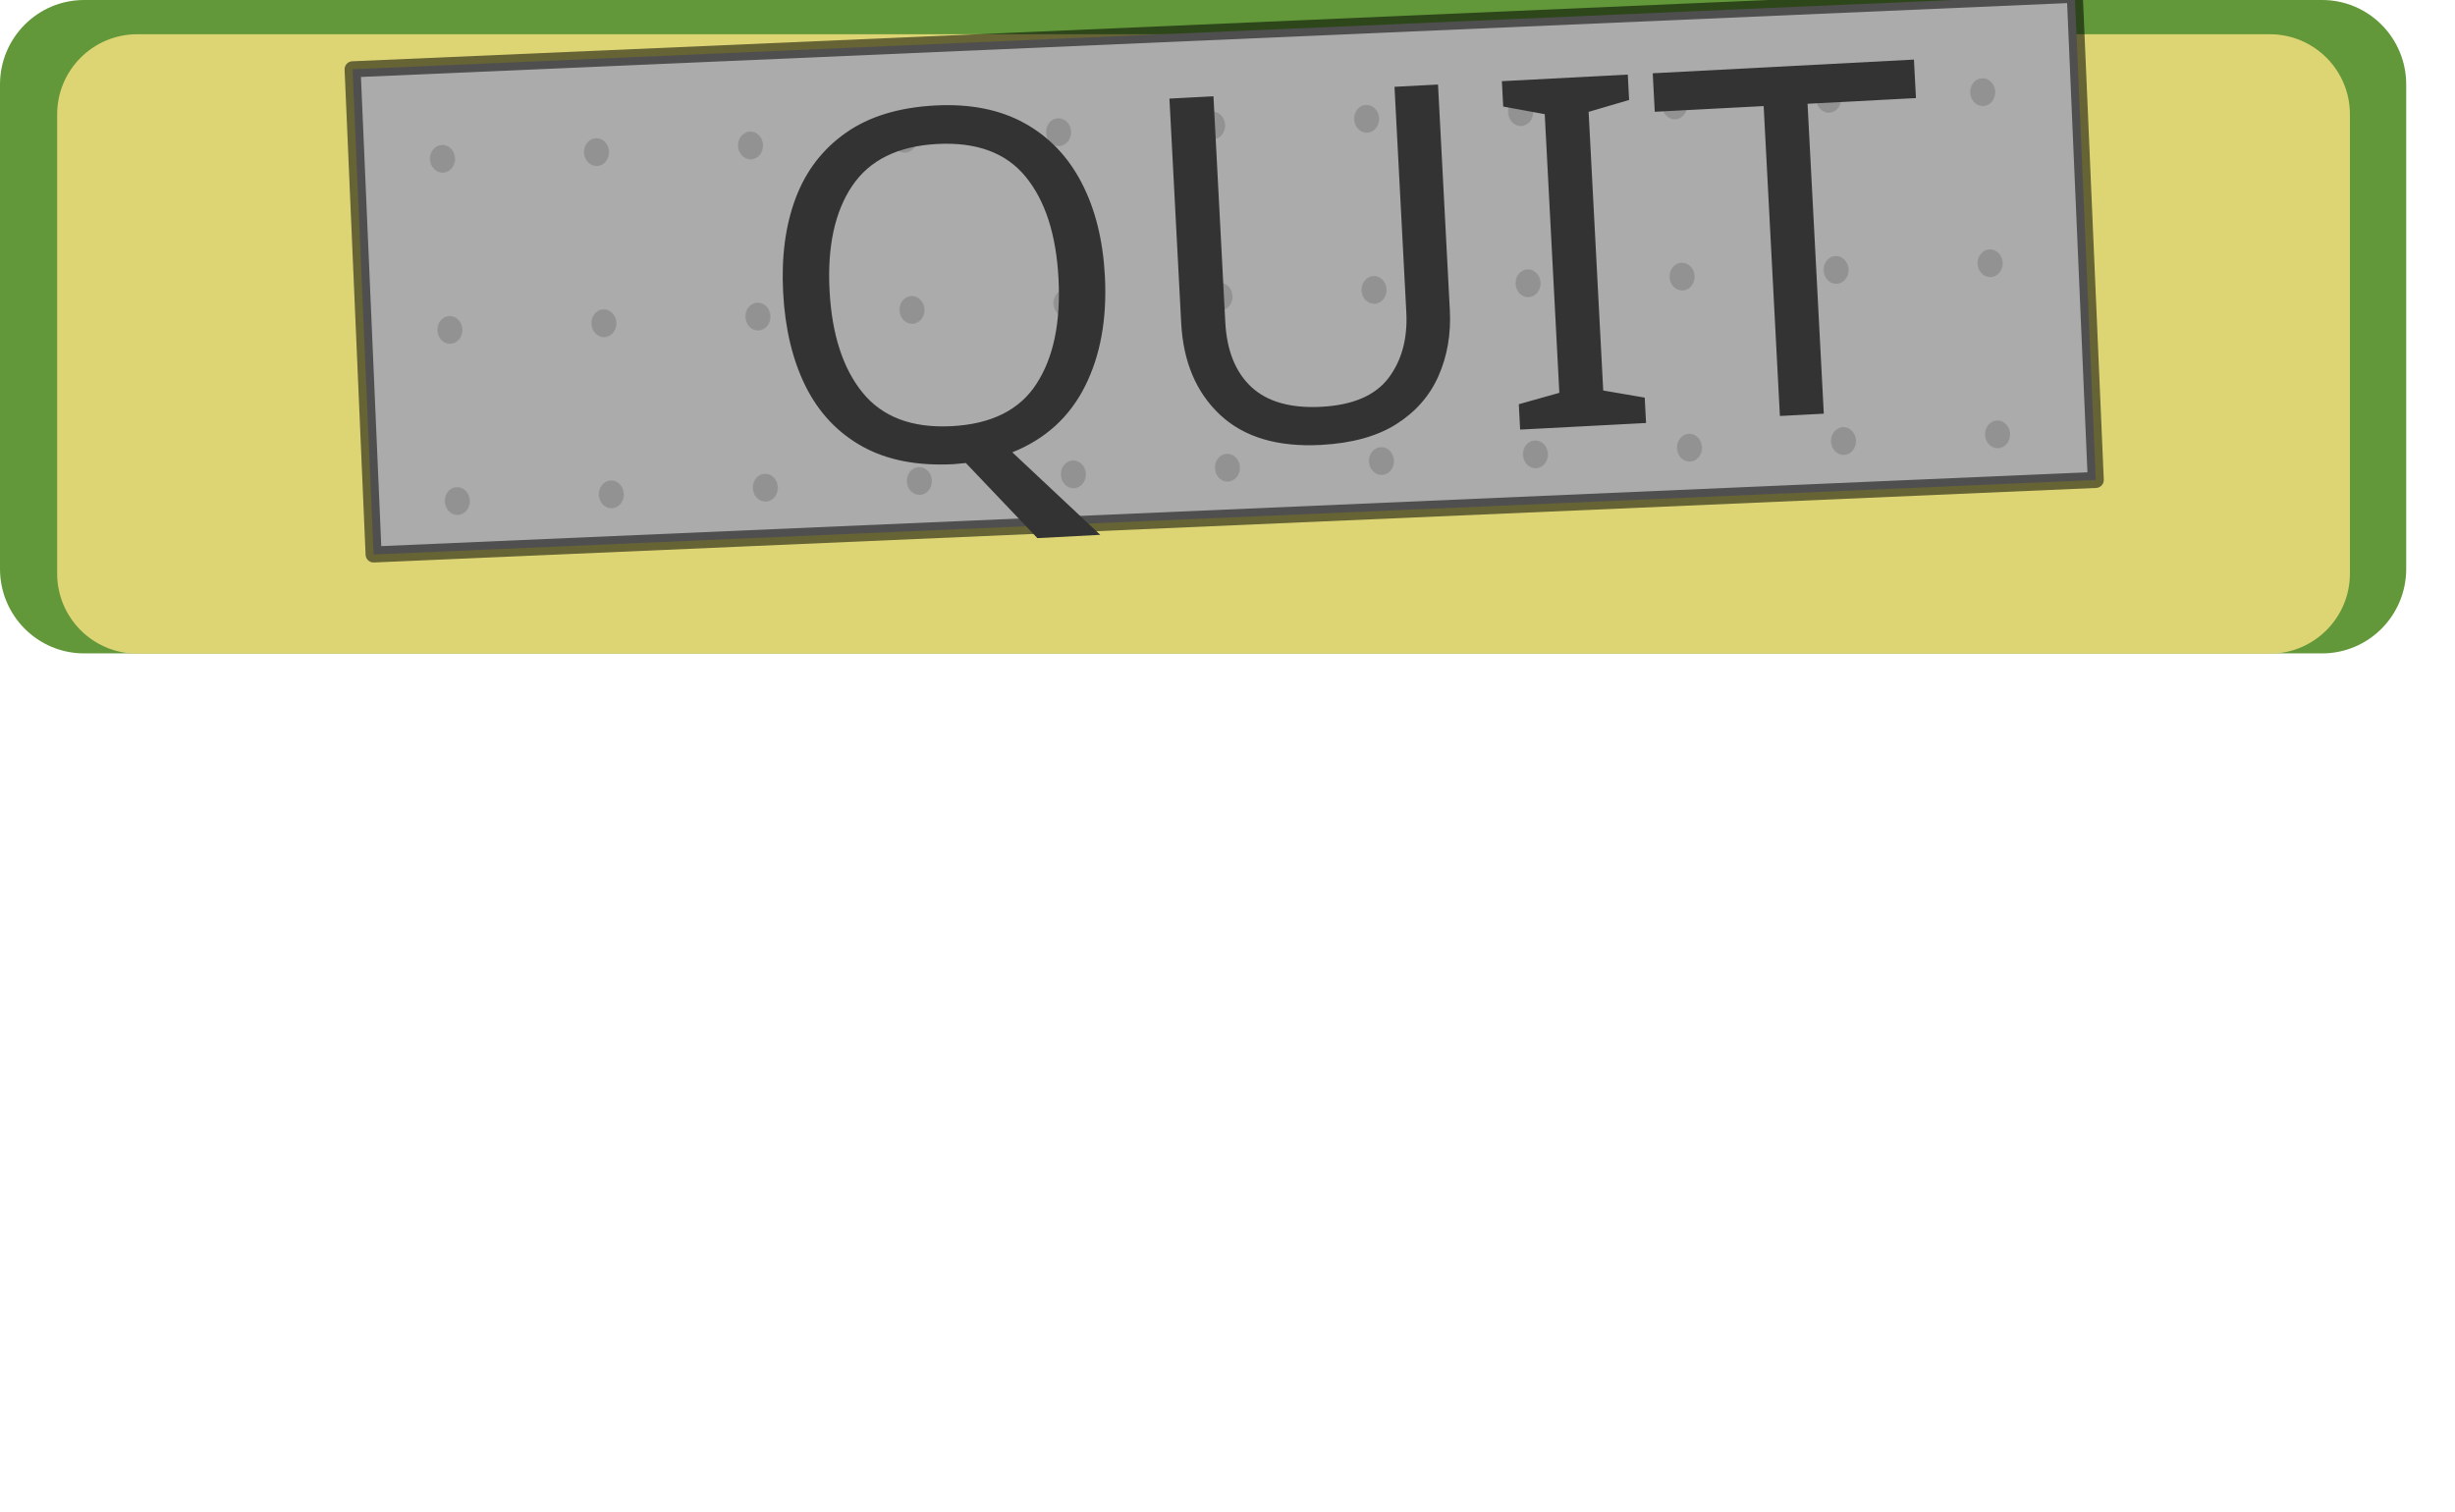
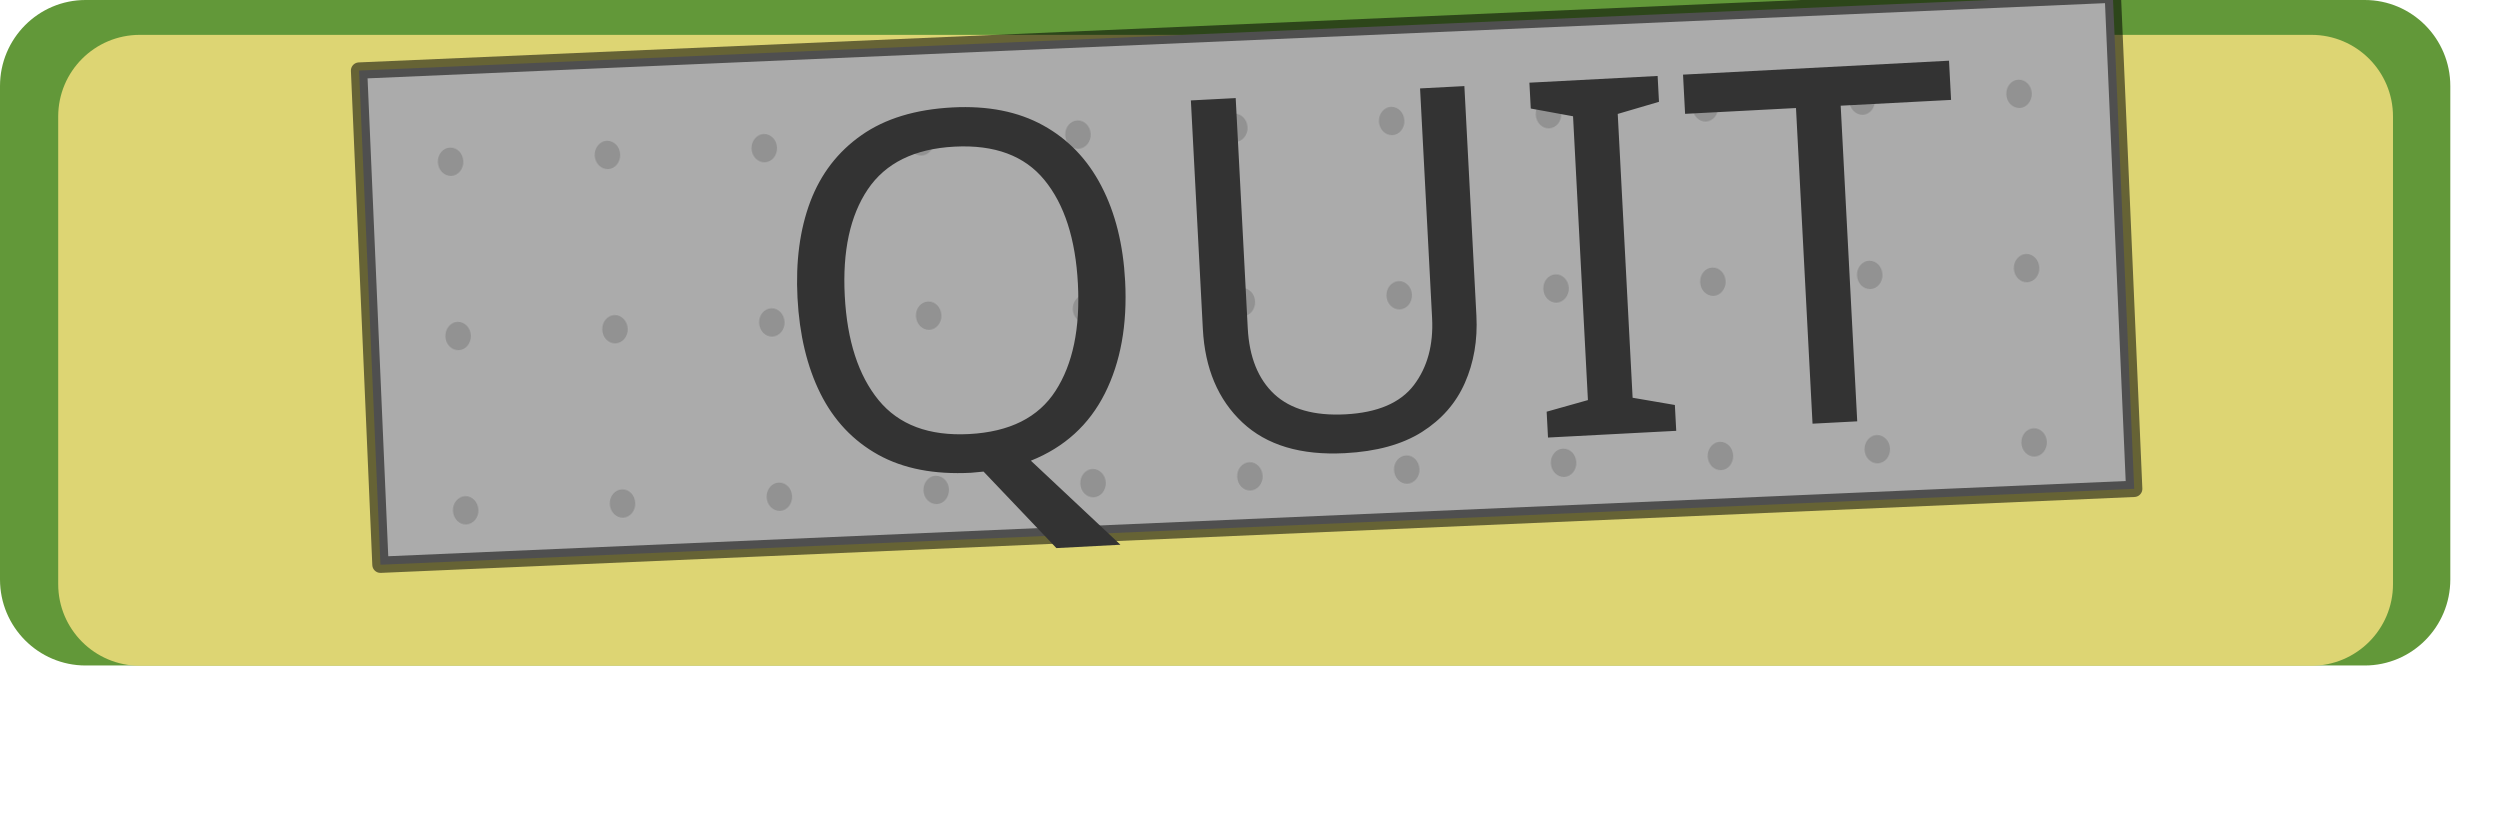
- <svg xmlns="http://www.w3.org/2000/svg" xmlns:ns2="https://boxy-svg.com" xmlns:xlink="http://www.w3.org/1999/xlink" viewBox="57.201 91.1 306.363 188.705" width="306.363" height="188.705">
+ <svg xmlns="http://www.w3.org/2000/svg" xmlns:ns2="https://boxy-svg.com" xmlns:xlink="http://www.w3.org/1999/xlink" viewBox="57.201 91.1 306.363 100" width="306.363" height="100">
  <defs>
    <pattern id="pattern-1-0" patternTransform="matrix(0.192386, 0, 0, 0.213777, 129.9499, 64.5587)" xlink:href="#pattern-1" />
    <pattern id="pattern-1" viewBox="0 0 16 16" patternUnits="userSpaceOnUse" preserveAspectRatio="none" width="100" height="100" ns2:pinned="true">
      <rect width="16" height="16" style="stroke: rgba(126, 126, 126, 0); fill: rgb(171, 171, 171);" />
      <path d="M 56.744 32.119 L 58.367 36.71 L 56.744 41.301 L 55.121 36.71 Z" style="transform-box: fill-box; transform-origin: 50% 50%; fill: rgb(146, 146, 146); stroke: rgba(0, 0, 0, 0);" transform="matrix(0.707095, 0.707119, -0.707095, 0.707118, -45.639, -31.81597)" ns2:shape="n-gon 56.744 36.71 1.623 4.591 4 0 1@dfff5add" />
      <path d="M 56.744 32.119 L 58.367 36.71 L 56.744 41.301 L 55.121 36.71 Z" style="transform-origin: 56.744px 36.71px; fill: rgb(146, 146, 146); stroke: rgba(0, 0, 0, 0);" transform="matrix(0.707095, 0.707119, -0.707095, 0.707118, -51.85011, -25.60469)" ns2:shape="n-gon 56.744 36.71 1.623 4.591 4 0 1@dfff5add" />
      <ellipse style="fill: rgb(146, 146, 146); stroke: rgba(0, 0, 0, 0);" cx="8.072" cy="8.263" rx="1.299" ry="1.299" />
    </pattern>
  </defs>
  <g transform="matrix(1.04948, 0, 0, 1.054841, -10.31622, -9.502709)" style="">
    <rect style="stroke: rgba(0, 0, 0, 0); fill: rgb(98, 152, 57);" x="64.334" y="95.372" width="286.117" height="77.314" rx="10" ry="10" />
  </g>
  <g>
    <rect style="fill: rgb(221, 213, 115); stroke: rgba(0, 0, 0, 0);" x="64.334" y="95.372" width="286.117" height="77.314" rx="10" ry="10" />
  </g>
  <rect style="stroke-linejoin: round; stroke-width: 2px; stroke: rgba(0, 0, 0, 0.537); fill: url('#pattern-1-0'); paint-order: fill; transform-origin: 178.773px 115.637px;" x="71.217" y="85.33" width="215.113" height="60.615" transform="matrix(0.9990651, -0.043243, 0.043243, 0.9990651, 26.36249, 17.57647)" />
  <text style="fill: rgb(51, 51, 51); font-family: Impact; font-size: 61px; white-space: pre; transform-origin: 200.751px 130.362px;" x="144.47" y="154.628" transform="matrix(0.99863, -0.05233601, 0.05233601, 0.99863, 0.00008782586, 2.821725)">QUIT</text>
</svg>
